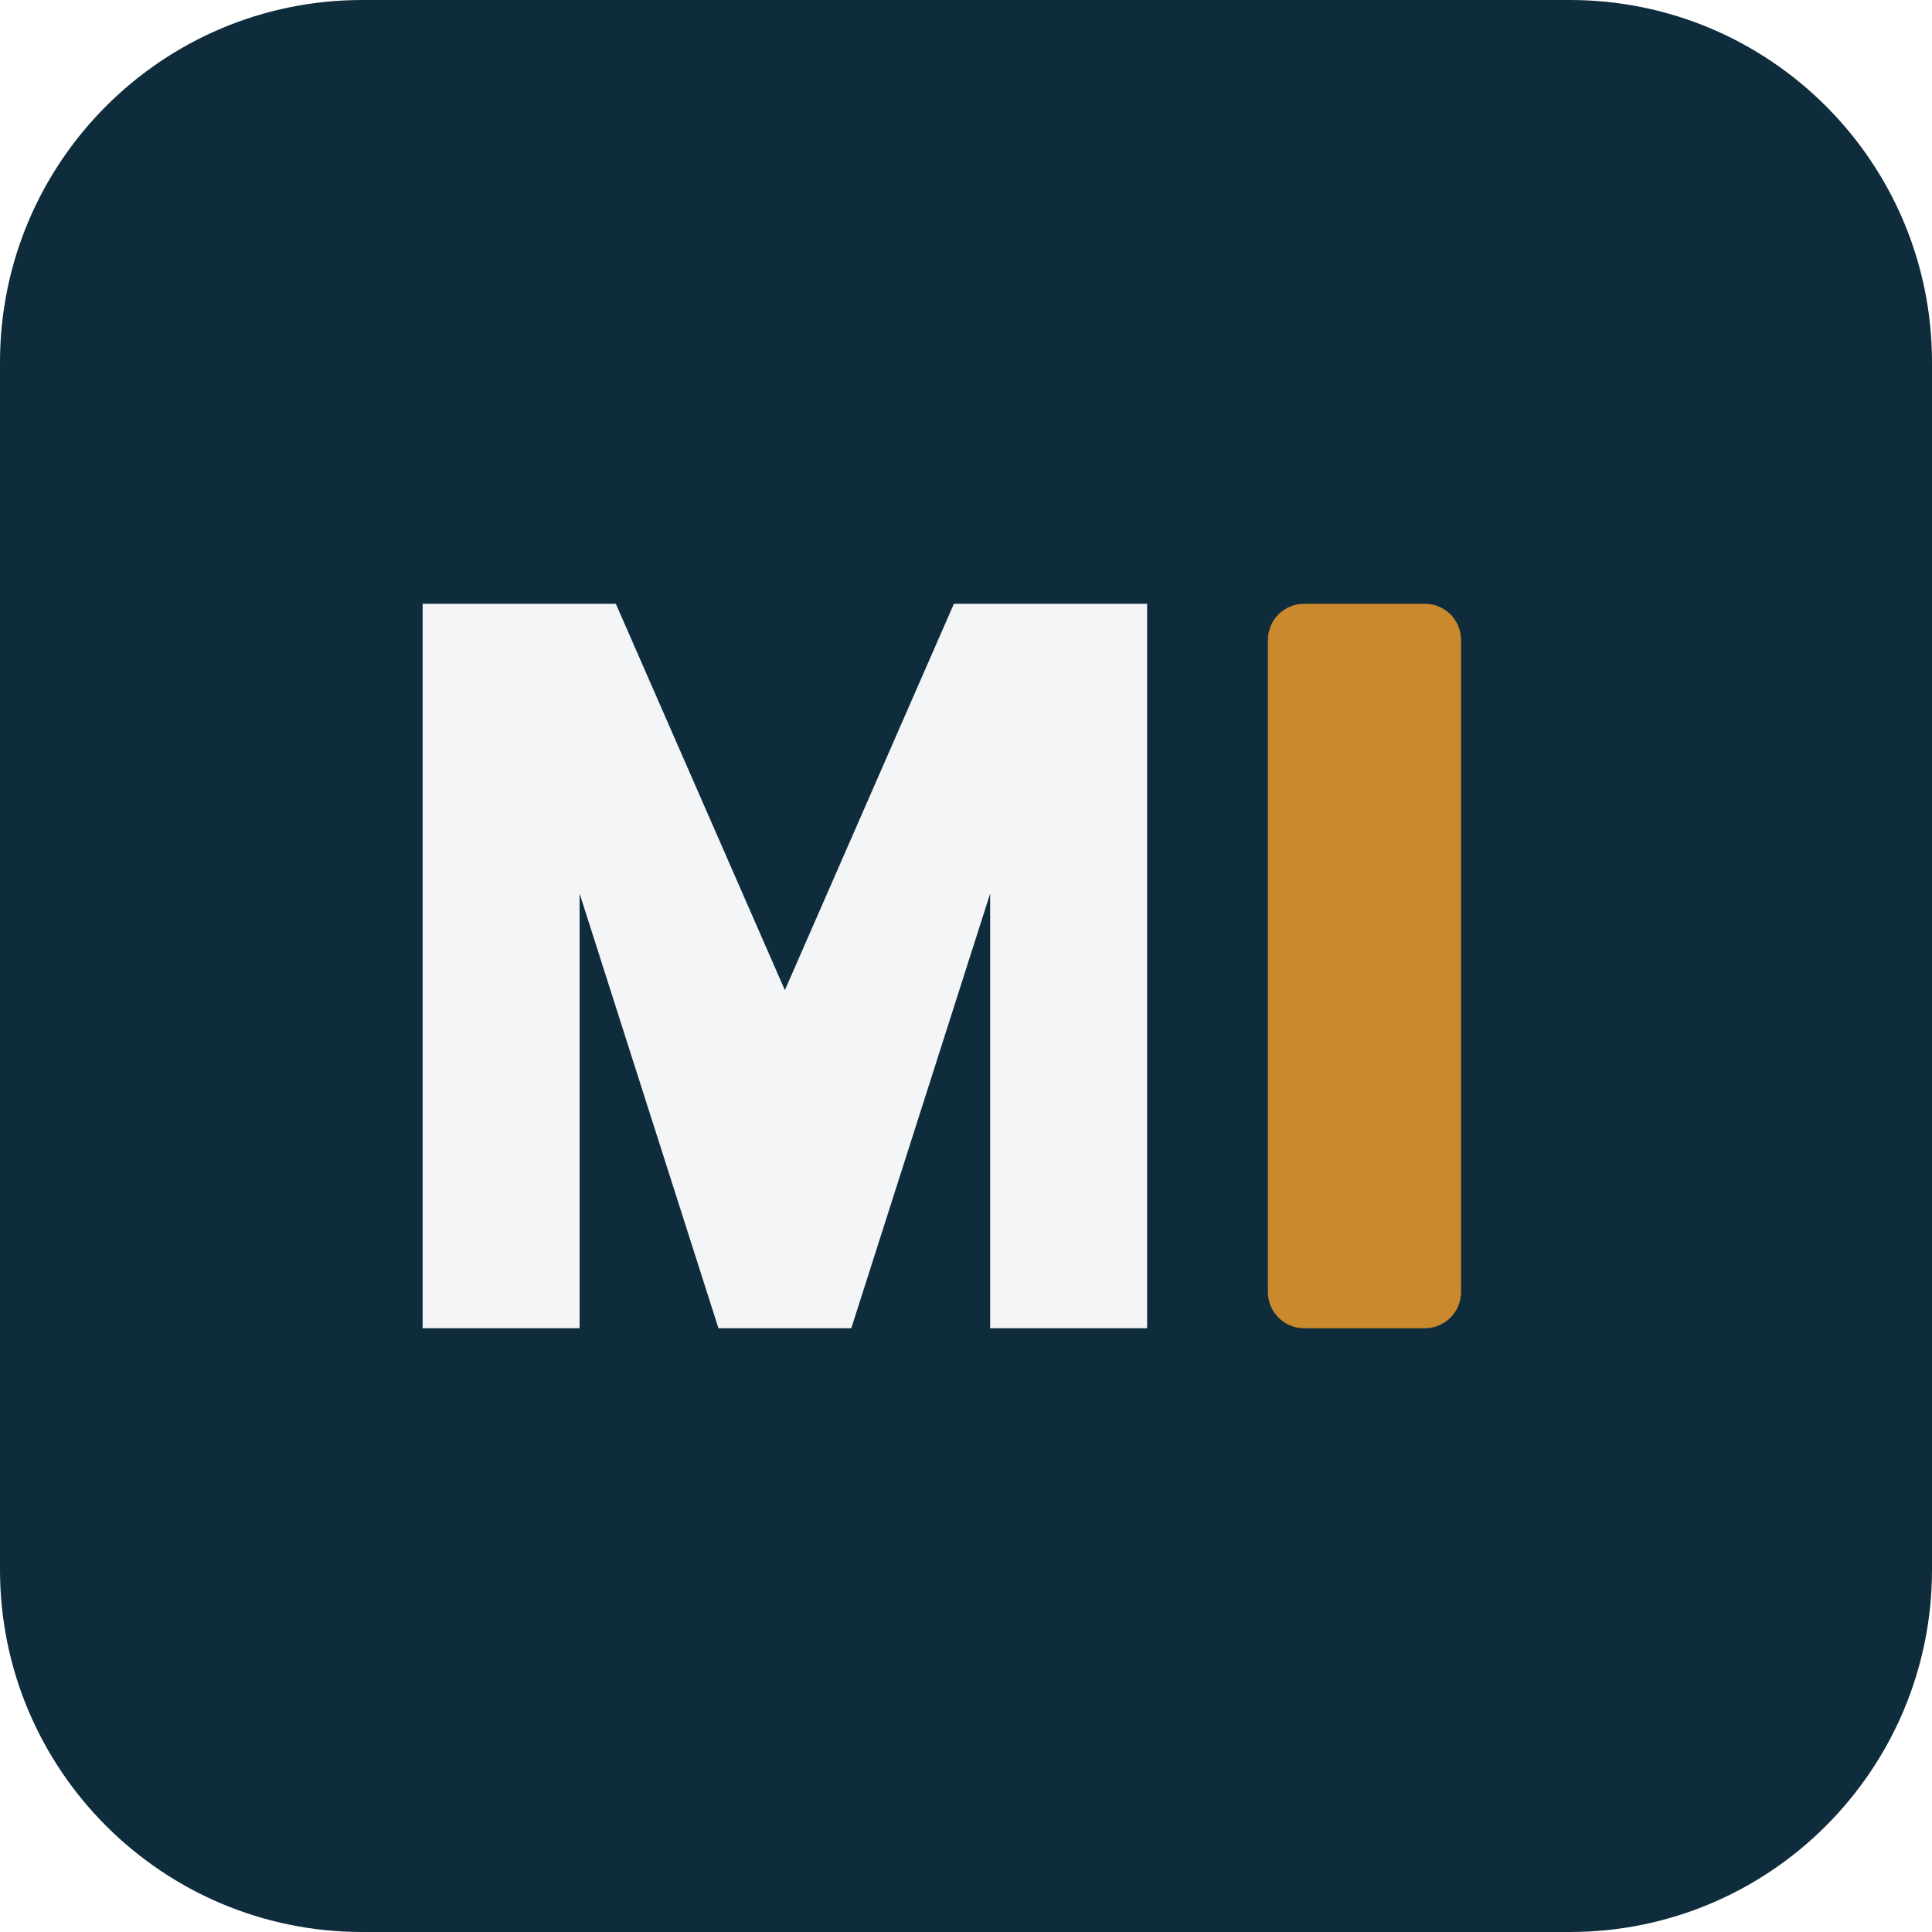
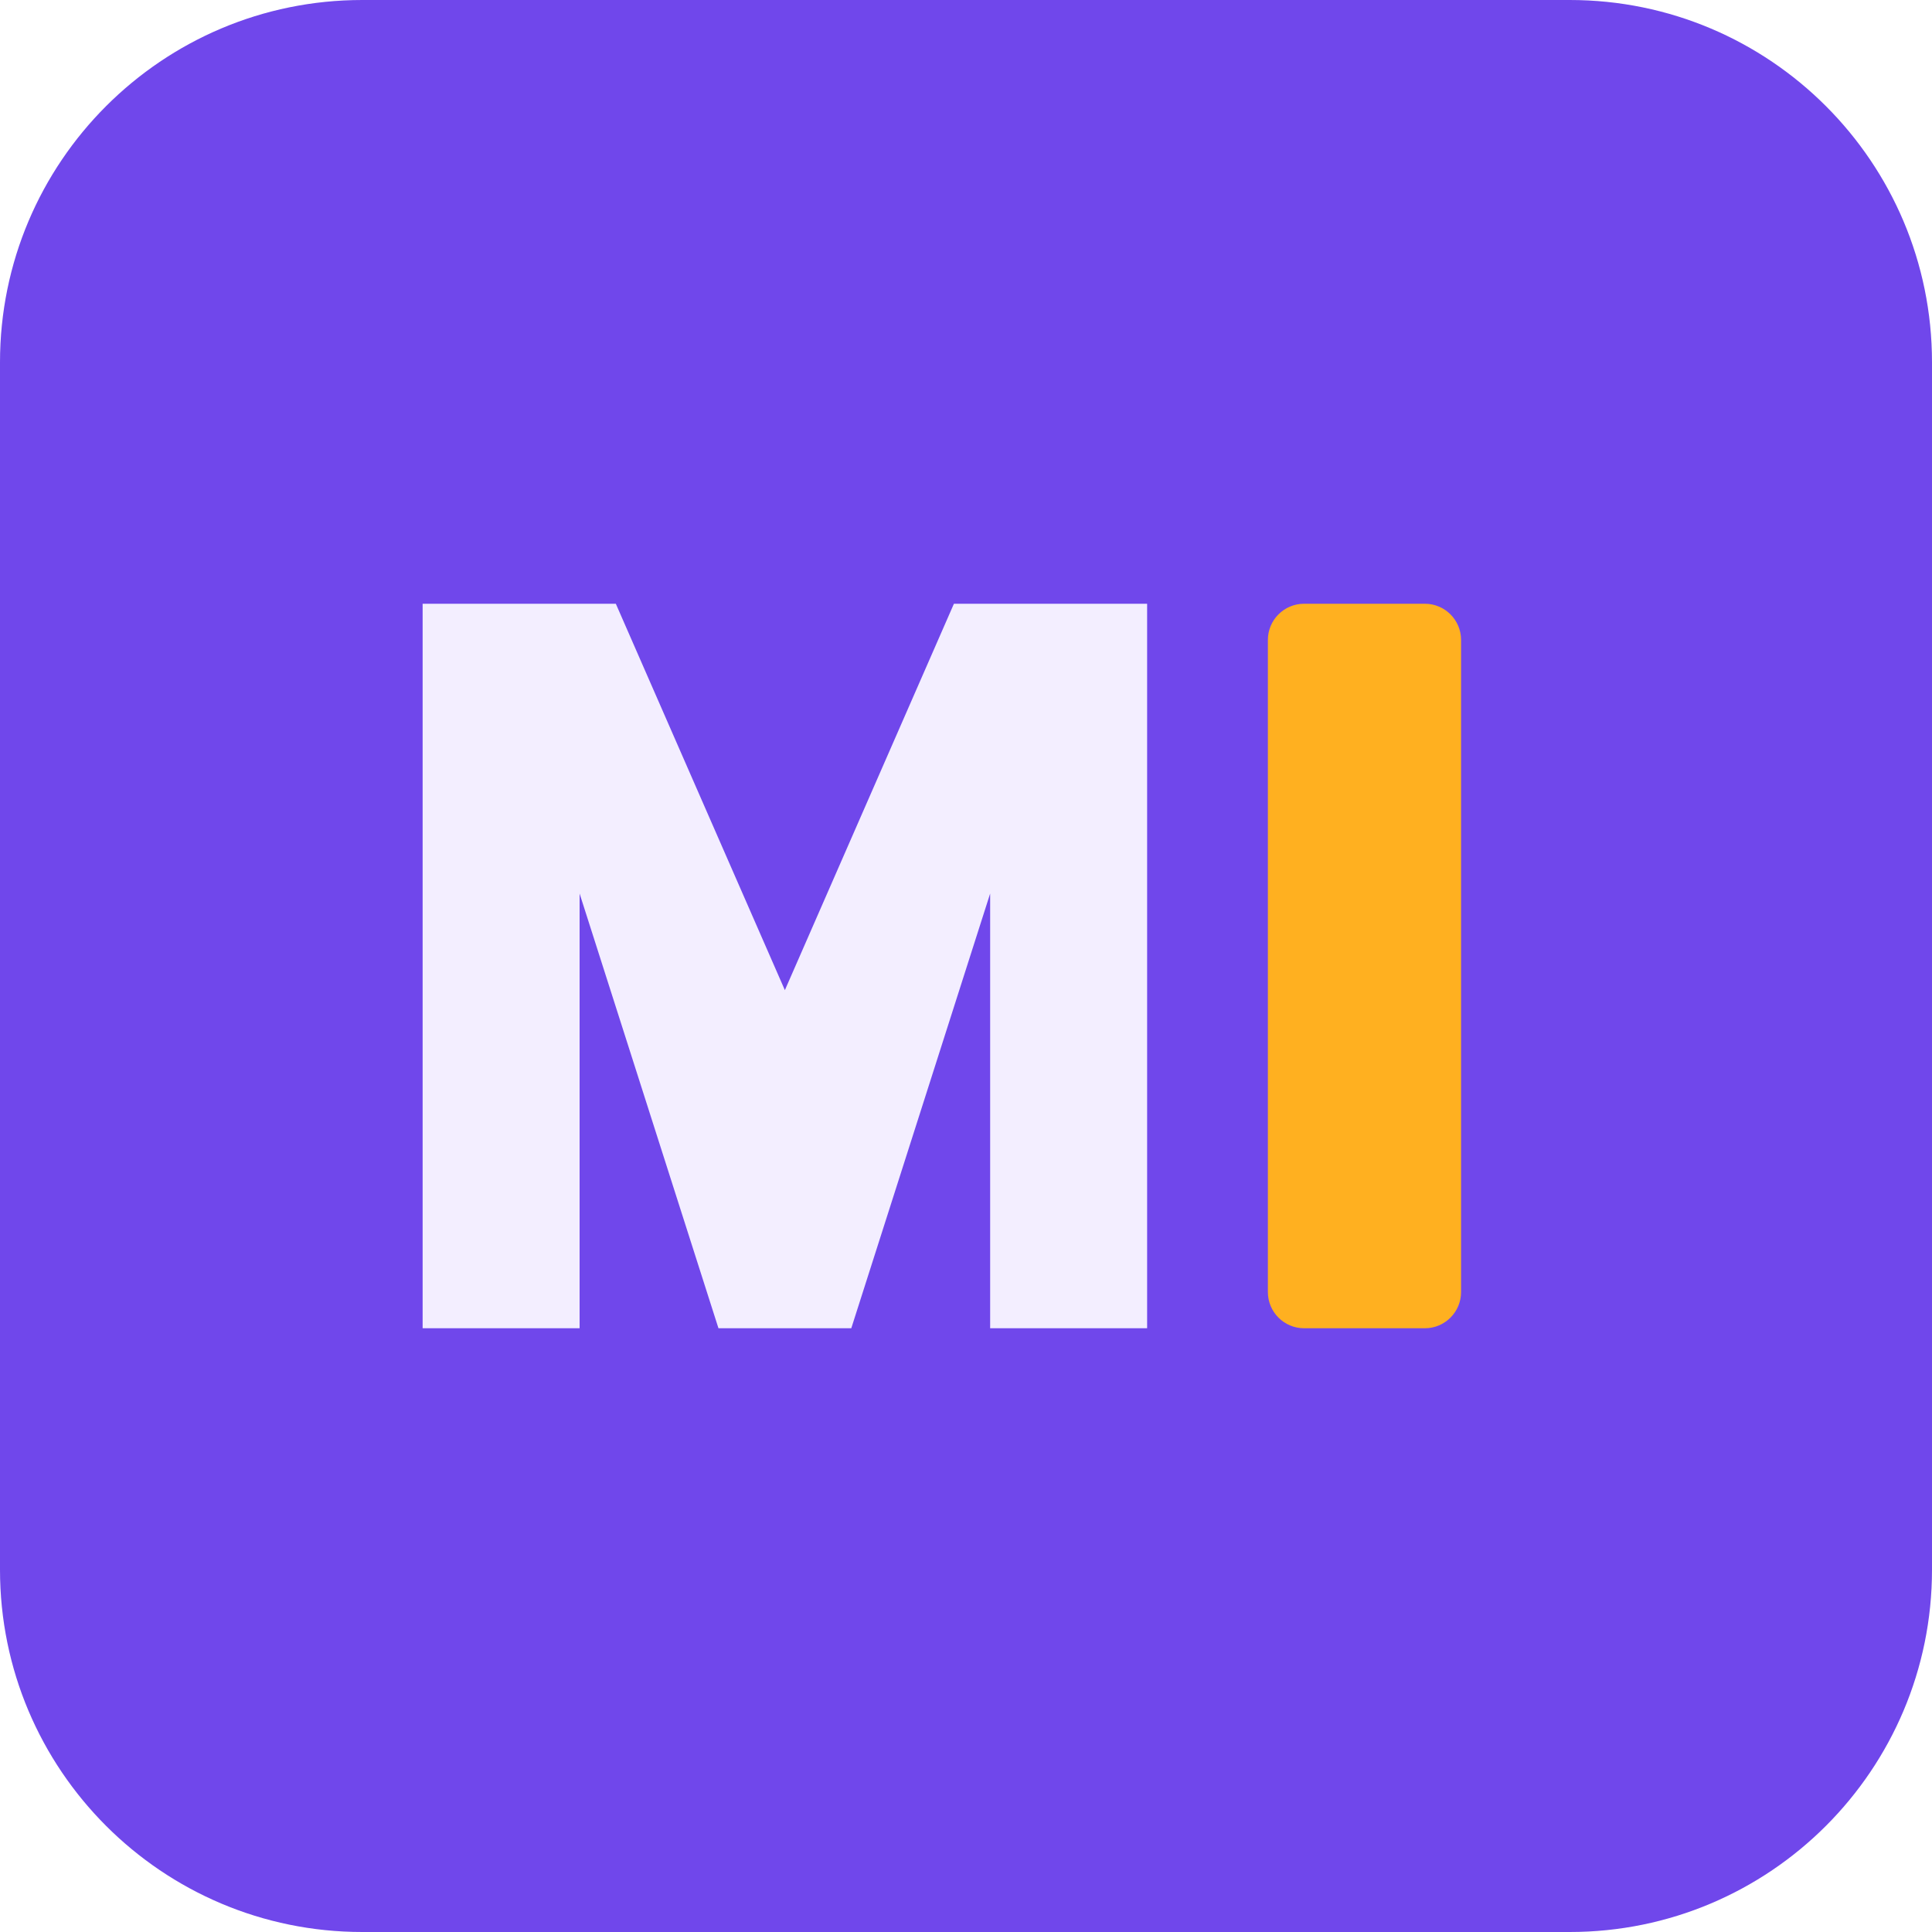
<svg xmlns="http://www.w3.org/2000/svg" viewBox="0 0 32 32" fill="none">
-   <rect width="32" height="32" rx="6" fill="#0F2C3C" />
-   <path d="M7 22V10h3.2l2.8 6.4L15.8 10H19v12h-2.6v-7.2L14.1 22h-2.2l-2.3-7.2V22H7z" fill="#F3F5F7" />
-   <rect x="21" y="10" width="3.2" height="12" rx="0.6" fill="#C9892C" />
+   <rect width="32" height="32" rx="6" fill="#7047EB" />
+   <path d="M7 22V10h3.2l2.8 6.4L15.8 10H19v12h-2.6v-7.2L14.1 22h-2.2l-2.3-7.2V22H7z" fill="#F3EEFF" />
+   <rect x="21" y="10" width="3.2" height="12" rx="0.6" fill="#FFB020" />
</svg>
